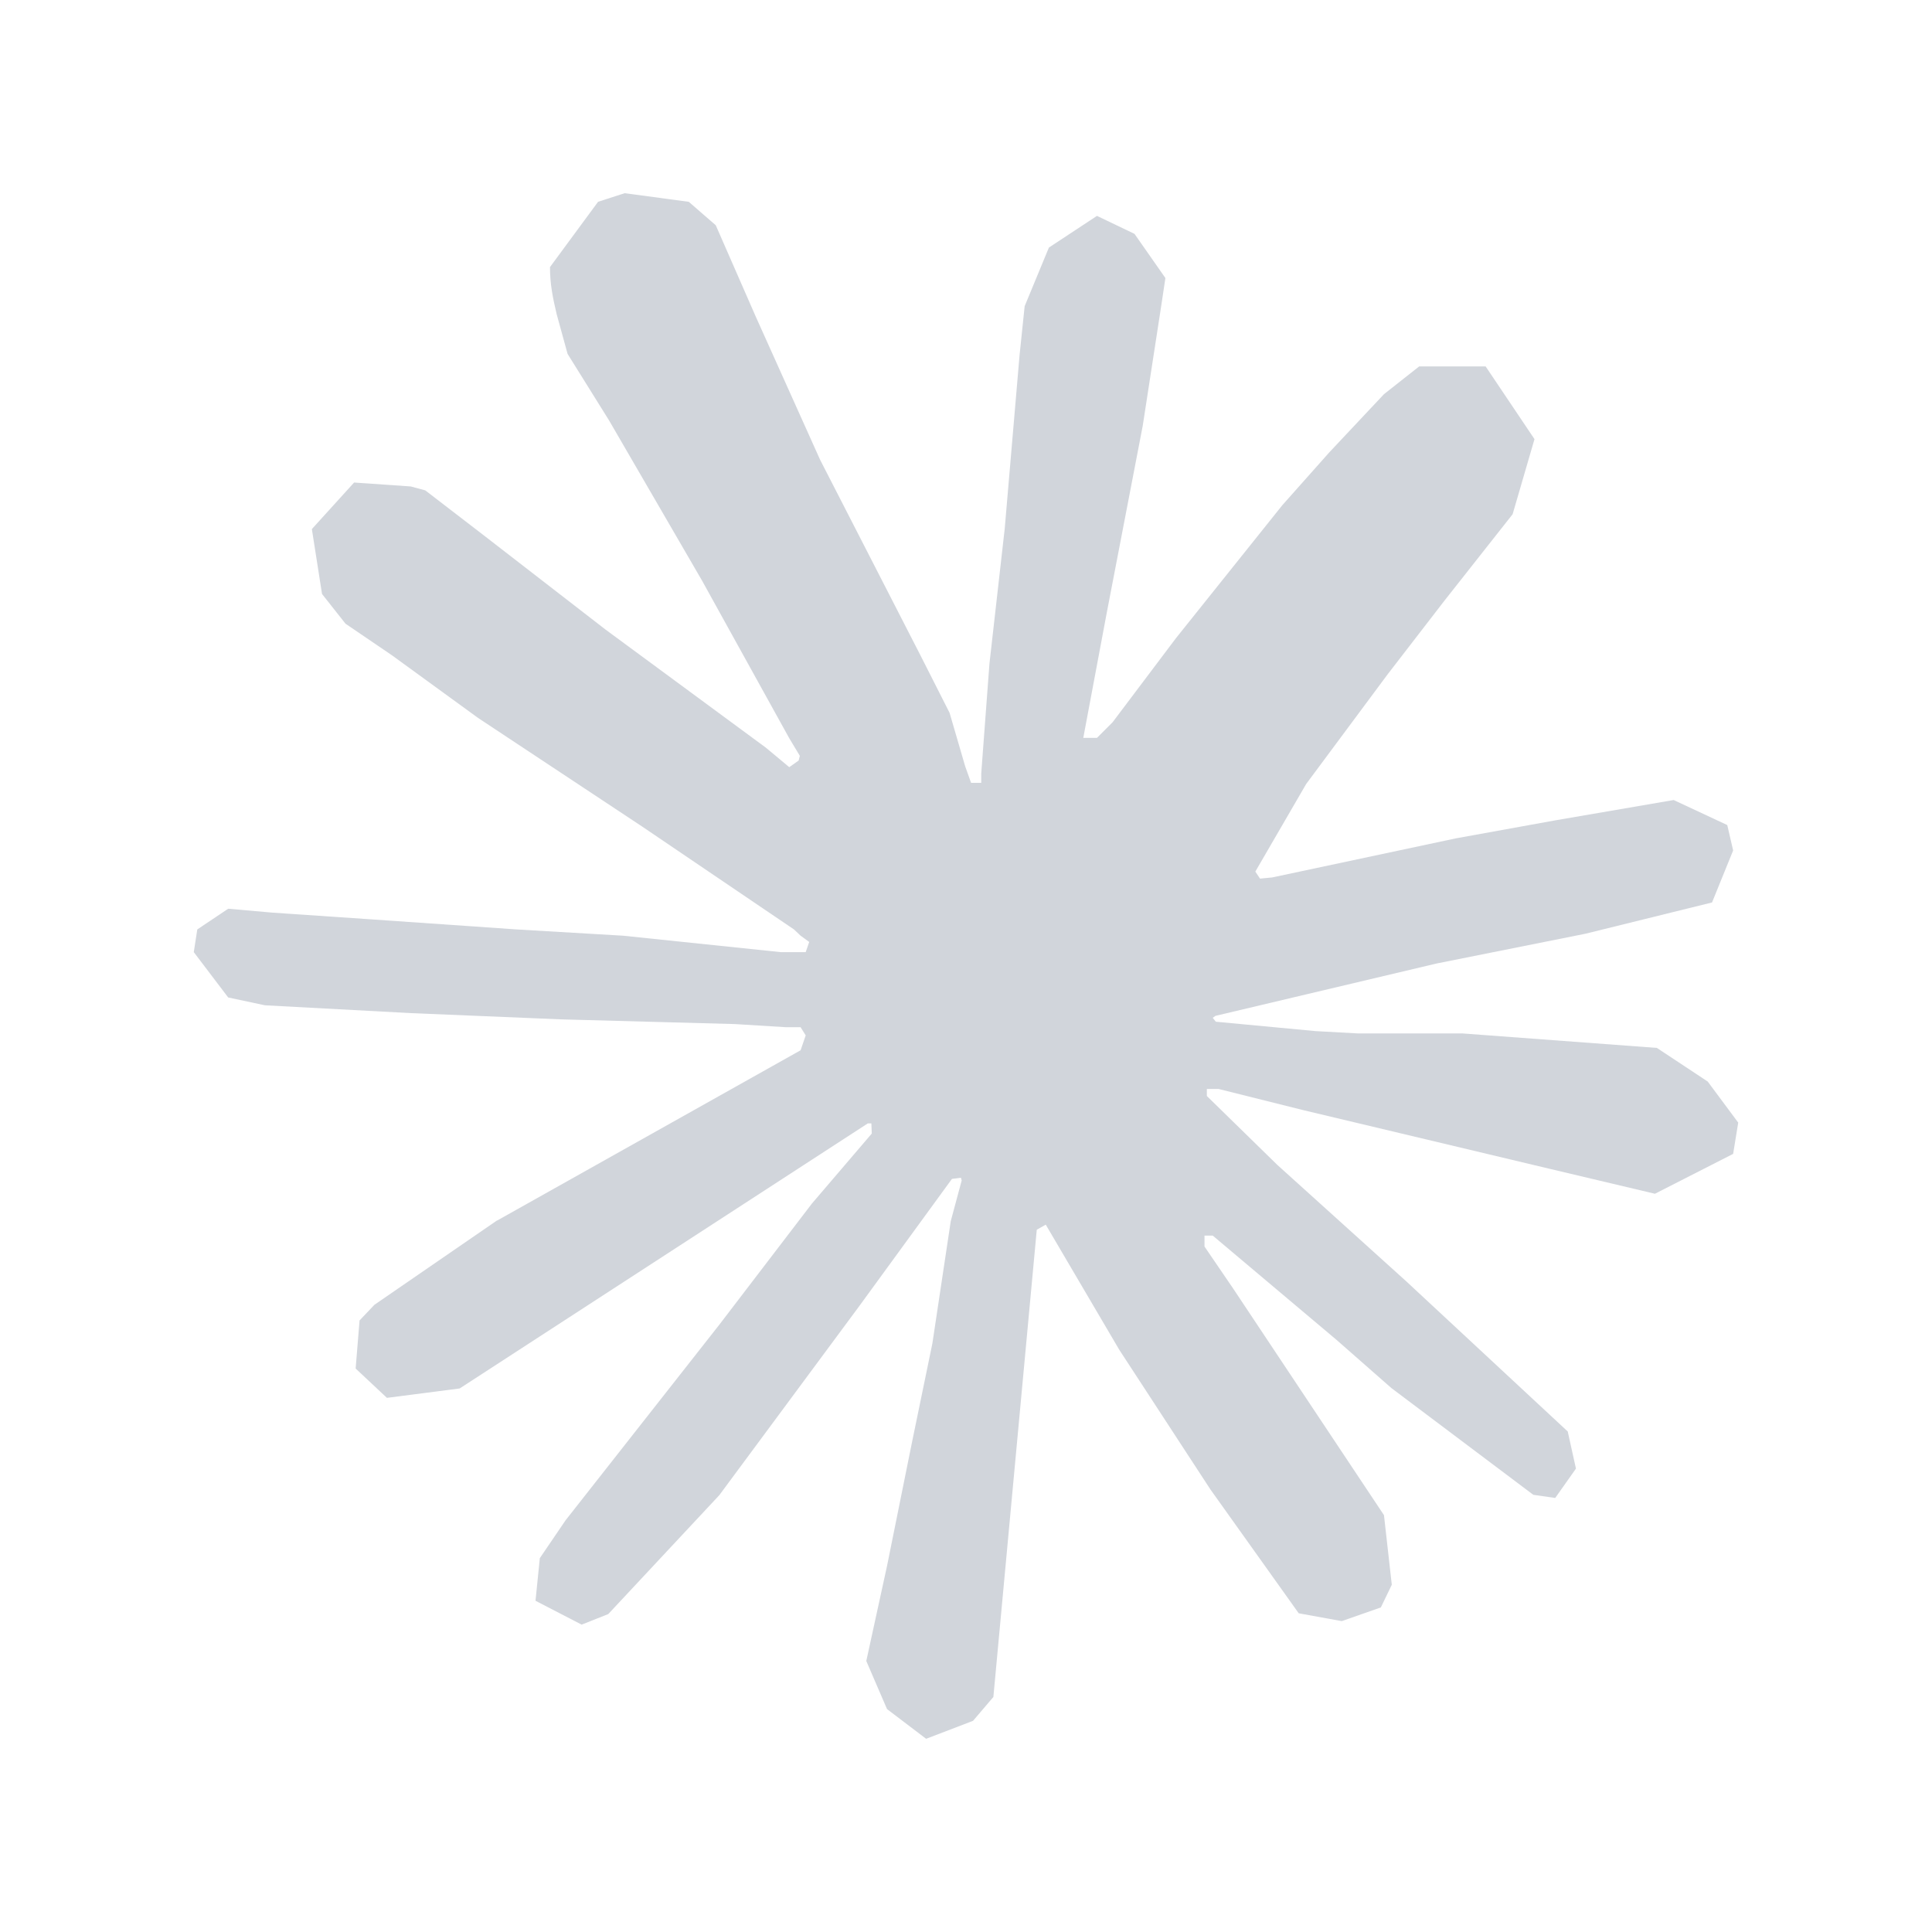
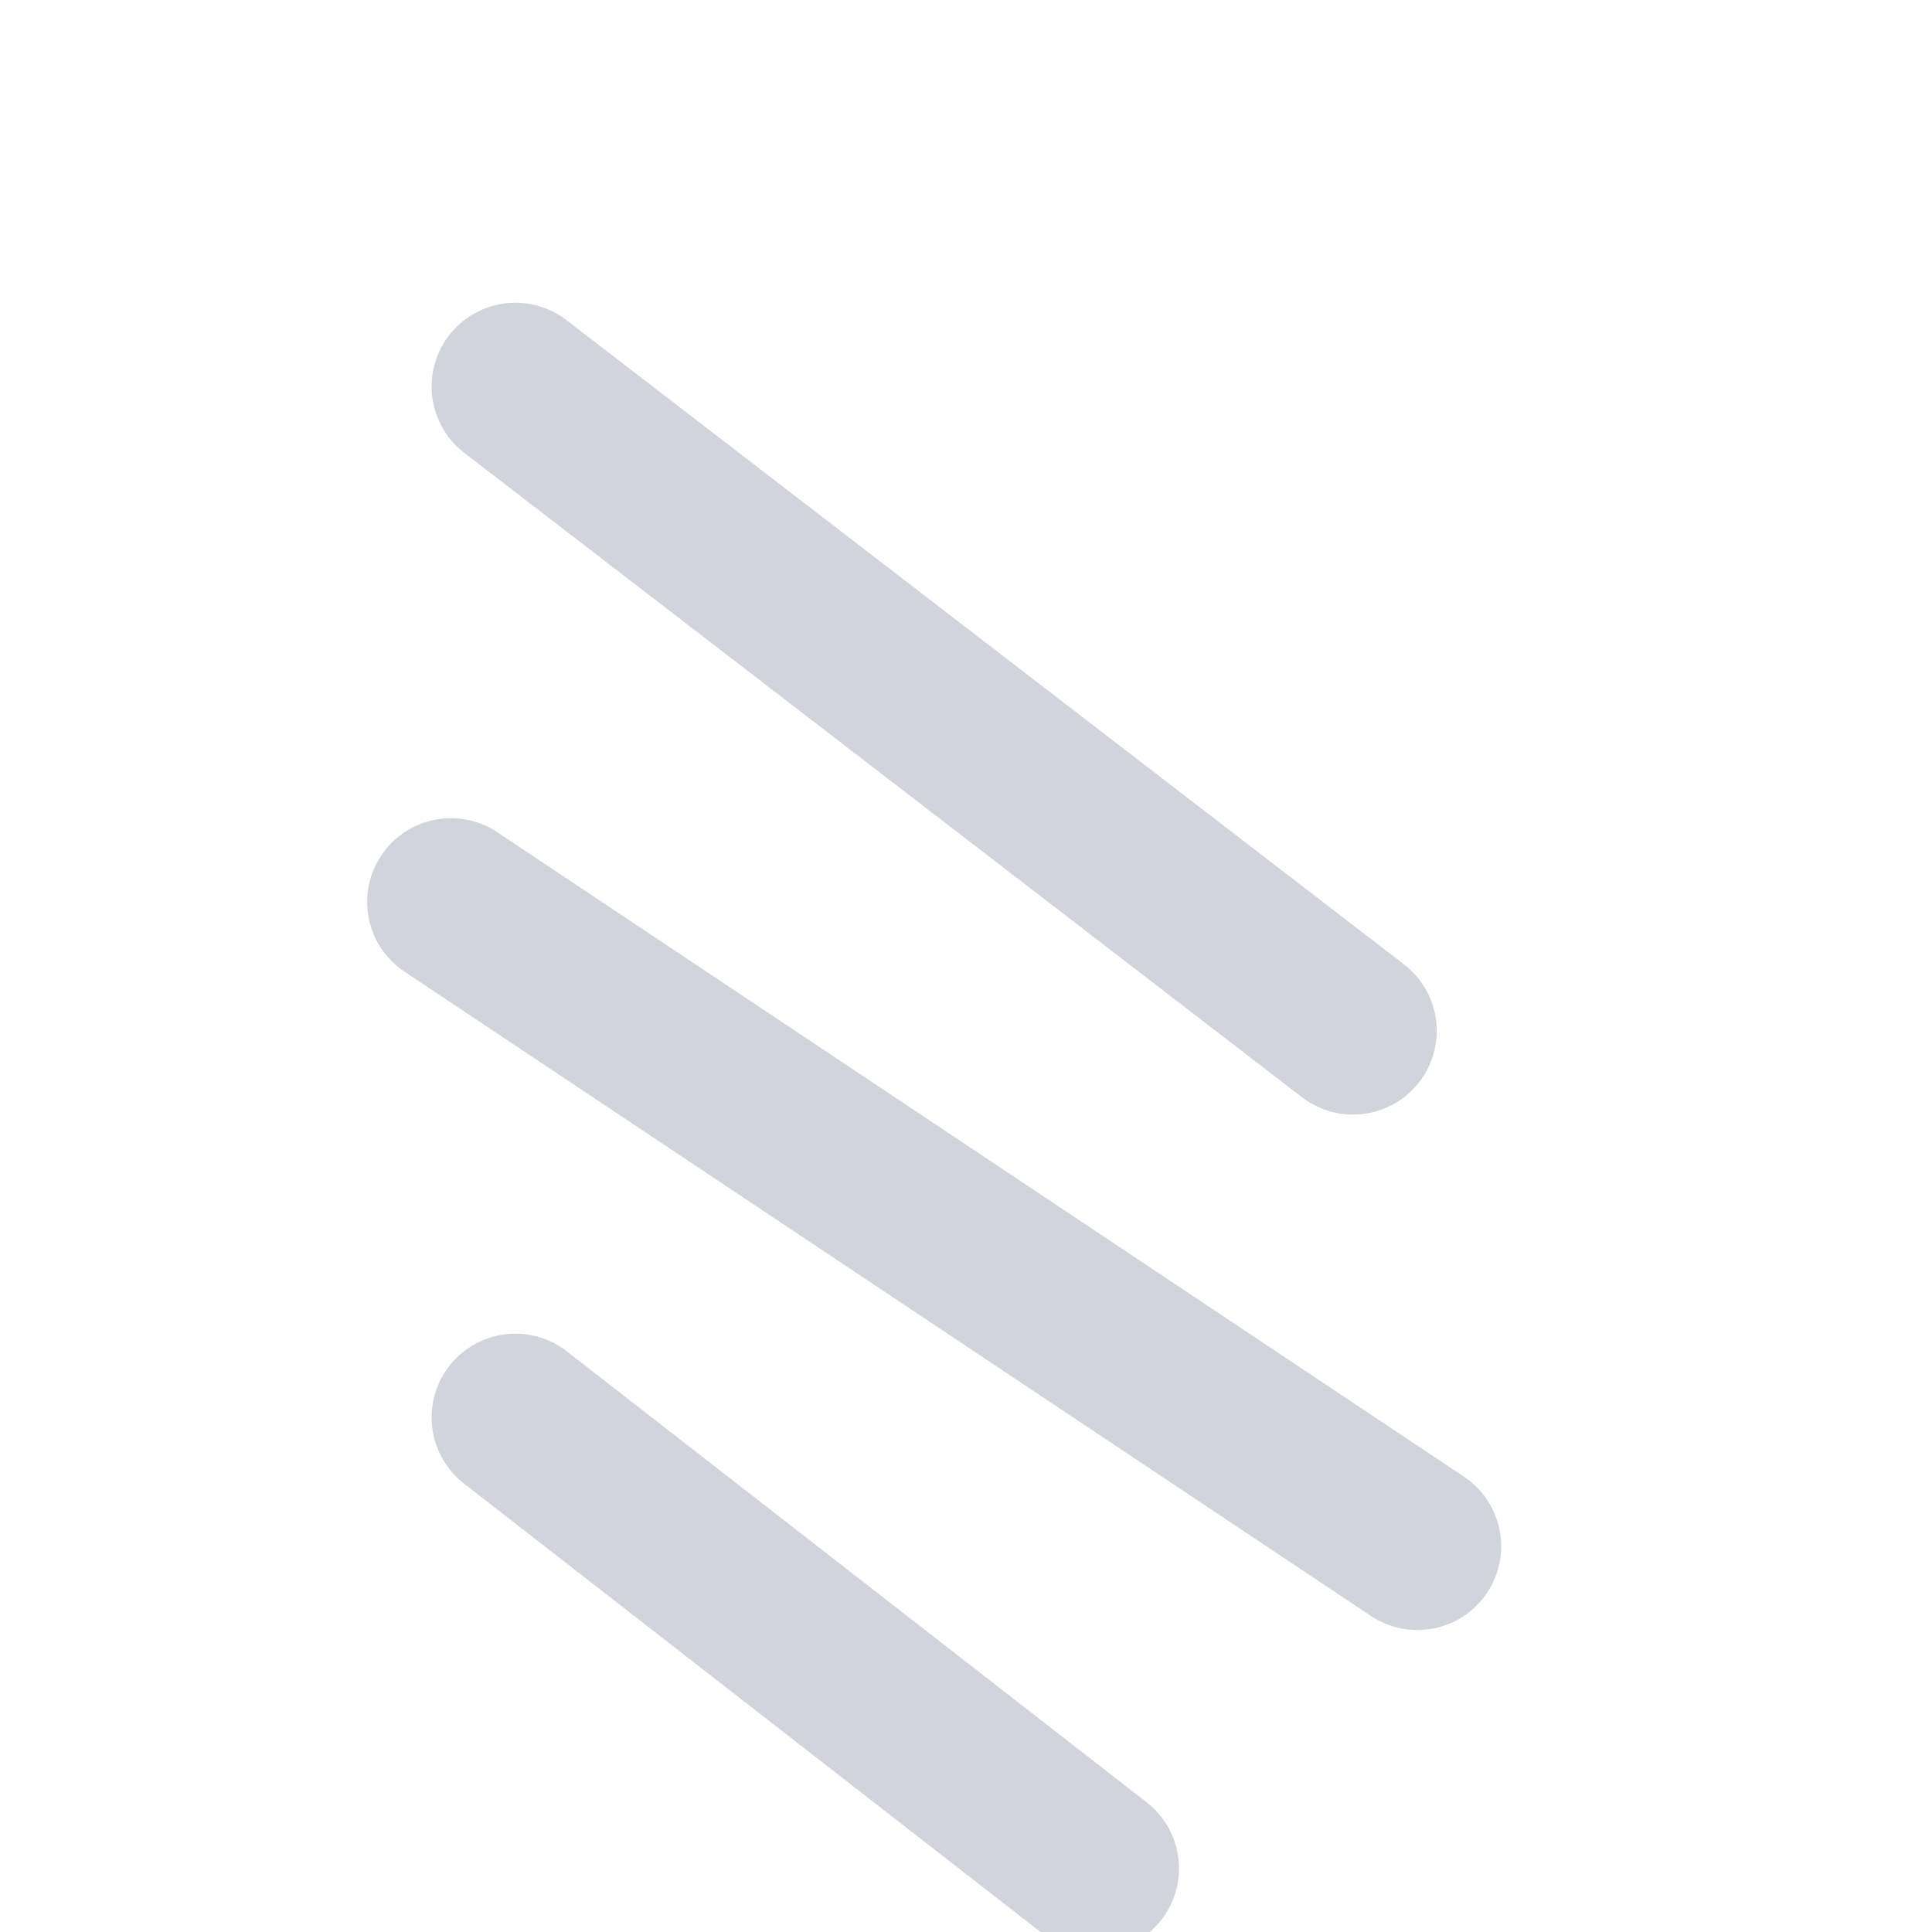
<svg xmlns="http://www.w3.org/2000/svg" viewBox="0 0 20 20">
-   <path d="M25.715 63.215L41.439 54.392L41.703 53.623L41.439 53.198H40.67L38.039 53.036L29.054 52.793L21.262 52.469L13.713 52.064L11.811 51.659L10.03 49.312L10.212 48.138L11.811 47.066L14.098 47.268L19.157 47.612L26.747 48.138L32.252 48.462L40.407 49.312H41.703L41.885 48.786L41.439 48.462L41.096 48.138L33.243 42.816L24.743 37.189L20.291 33.951L17.882 32.312L16.668 30.774L16.142 27.415L18.328 25.006L21.262 25.209L22.011 25.411L24.986 27.698L31.341 32.616L39.638 38.727L40.852 39.739L41.338 39.395L41.399 39.152L40.852 38.242L36.339 30.086L31.523 21.788L29.378 18.348L28.811 16.284C28.609 15.433 28.467 14.725 28.467 13.855L30.956 10.475L32.332 10.03L35.651 10.476L37.048 11.69L39.112 16.405L42.451 23.833L47.632 33.931L49.15 36.926L49.959 39.699L50.263 40.549H50.789V40.063L51.214 34.377L52.004 27.394L52.773 18.409L53.036 15.879L54.291 12.844L56.779 11.204L58.722 12.135L60.321 14.422L60.099 15.899L59.147 22.072L57.286 31.746L56.071 38.222H56.779L57.589 37.412L60.868 33.061L66.372 26.18L68.801 23.448L71.634 20.433L73.456 18.996H76.896L79.425 22.76L78.293 26.646L74.751 31.138L71.816 34.943L67.607 40.61L64.976 45.143L65.219 45.507L65.846 45.447L75.358 43.423L80.498 42.492L86.63 41.439L89.403 42.735L89.707 44.05L88.614 46.742L82.057 48.361L74.366 49.899L62.912 52.611L62.77 52.712L62.932 52.914L68.093 53.4L70.299 53.521H75.702L85.76 54.27L88.391 56.011L89.97 58.136L89.707 59.755L85.659 61.819L80.195 60.524L67.445 57.488L63.074 56.395H62.467V56.76L66.109 60.321L72.788 66.352L81.146 74.124L81.571 76.046L80.498 77.564L79.365 77.402L72.019 71.877L69.185 69.388L62.77 63.984H62.345V64.551L63.822 66.716L71.634 78.454L72.039 82.057L71.472 83.231L69.449 83.939L67.222 83.534L62.648 77.119L57.933 69.894L54.128 63.418L53.663 63.681L51.417 87.865L50.364 89.1L47.936 90.03L45.912 88.492L44.839 86.003L45.912 81.085L47.207 74.67L48.259 69.57L49.211 63.236L49.777 61.131L49.737 60.989L49.272 61.05L44.495 67.607L37.23 77.422L31.483 83.575L30.106 84.121L27.718 82.886L27.941 80.68L29.276 78.718L37.23 68.599L42.026 62.325L45.123 58.703L45.102 58.176H44.92L23.792 71.897L20.027 72.383L18.408 70.865L18.611 68.376L19.38 67.566L25.734 63.195L25.715 63.215Z" fill="#d1d5db" transform="translate(-1.3322676295501878e-15,-0.00606) scale(0.2)" />
+   <g transform="translate(2,2) scale(0.667)" stroke="#d1d5db" stroke-width="2.6" stroke-linecap="round" fill="none">
+     <path d="M5 3 L18 13" />
+     <path d="M4 11 L19 21" />
+     <path d="M5 19 L14 26" />
+   </g>
</svg>
